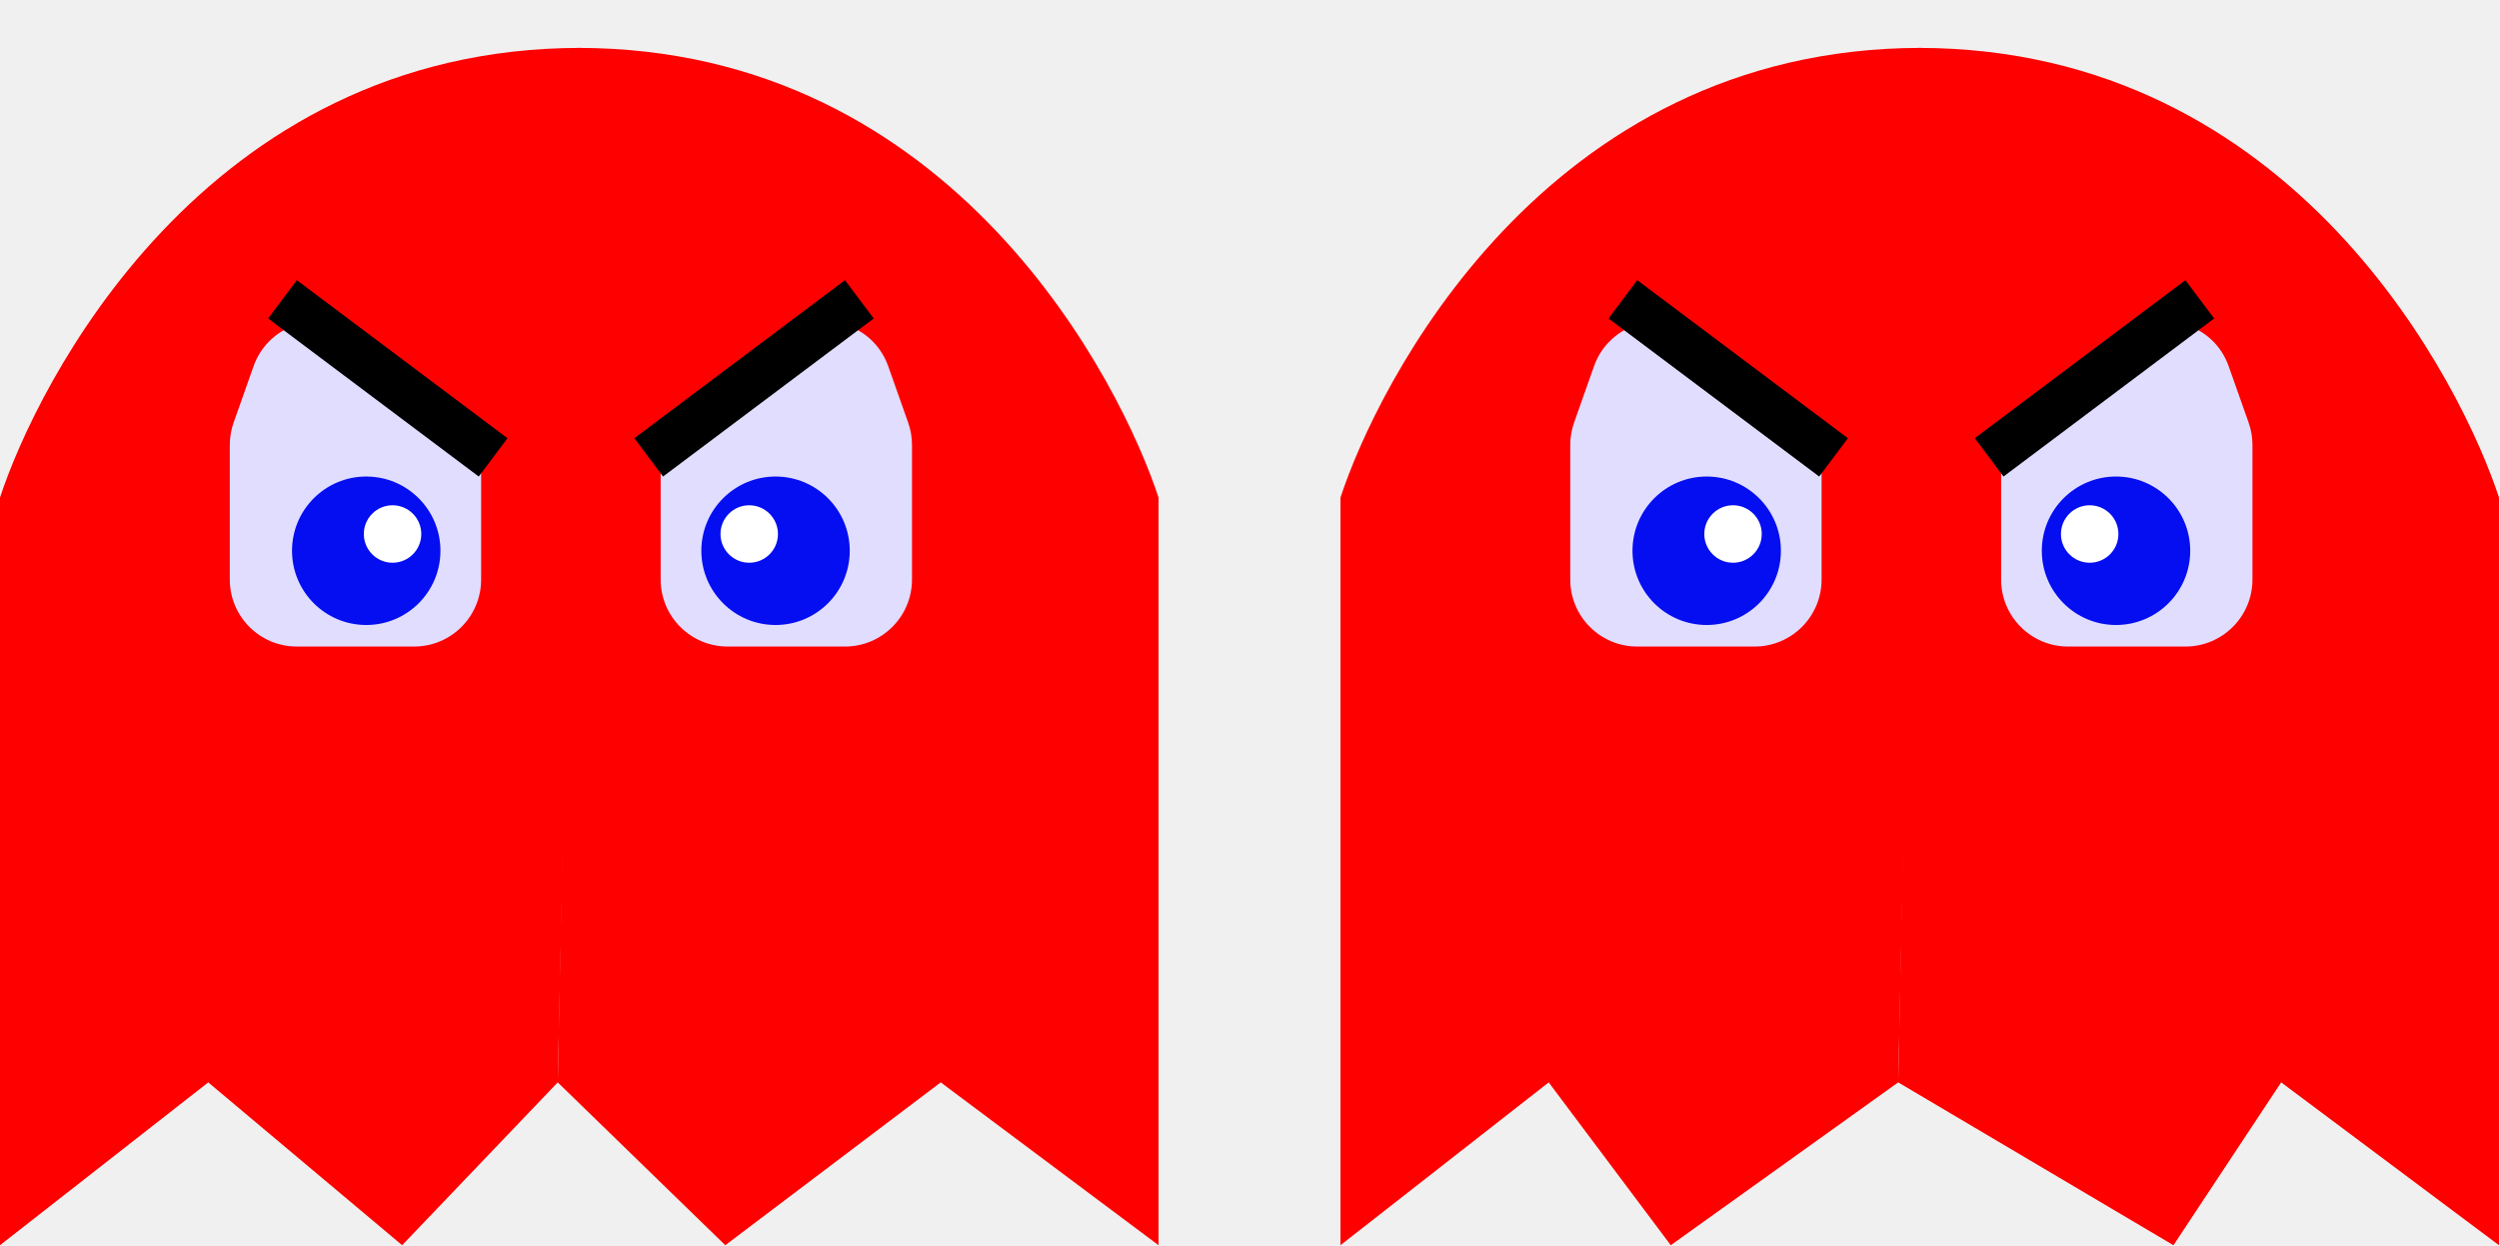
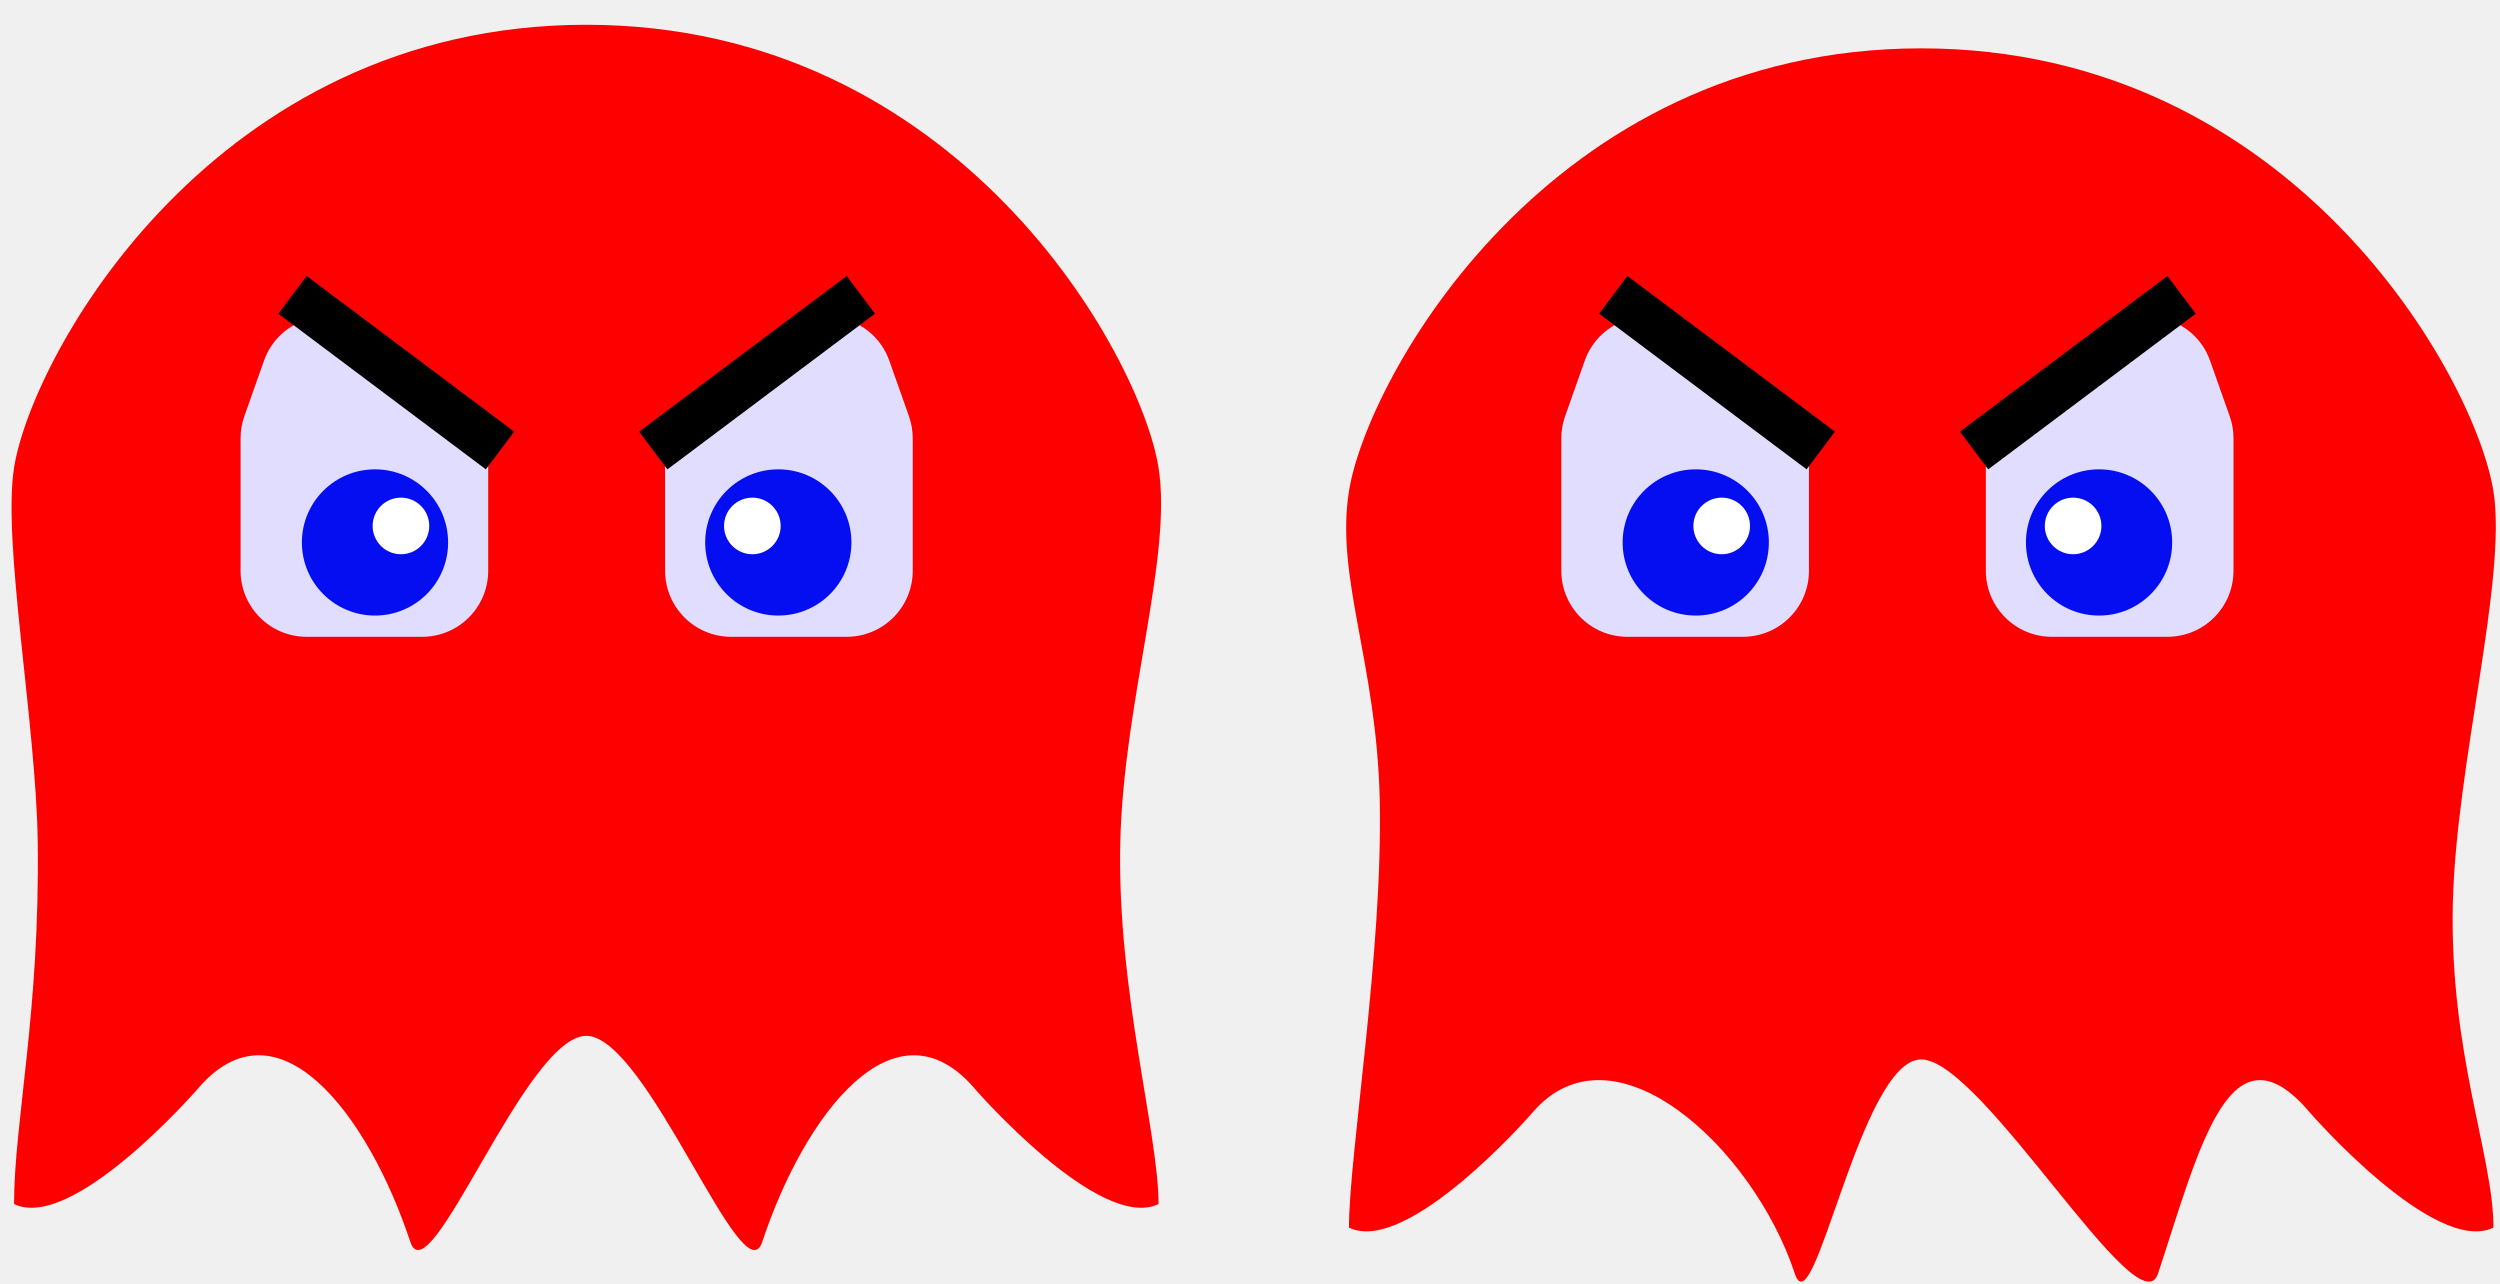
- <svg xmlns="http://www.w3.org/2000/svg" width="522" height="260" viewBox="0 0 522 260" fill="none">
-   <path d="M0 103.894V260L43.5 226L84 260L116.5 226L121.313 10C42.272 10 7.504 80.929 0 103.894Z" fill="#FF0000" />
-   <path d="M242 103.894V260L196.5 226L151.5 260L116.5 226L120.687 10C199.728 10 234.496 80.929 242 103.894Z" fill="#FF0000" />
-   <path d="M86.5 135H62C54.268 135 48 128.732 48 121V92.904C48 91.313 48.271 89.734 48.802 88.234L52.963 76.475C56.167 67.419 67.33 64.207 74.858 70.174L95.197 86.296C98.547 88.952 100.5 92.992 100.5 97.267V121C100.5 128.732 94.232 135 86.5 135Z" fill="#E0DDFF" />
-   <circle cx="76.5" cy="115" r="15.5" fill="#040EF0" />
-   <circle cx="82" cy="111.5" r="6" fill="white" />
-   <line x1="59" y1="62.5" x2="103" y2="95.5" stroke="black" stroke-width="10" />
-   <path d="M152 135H176.5C184.232 135 190.5 128.732 190.5 121V92.904C190.5 91.313 190.229 89.734 189.698 88.234L185.537 76.475C182.333 67.419 171.17 64.207 163.642 70.174L143.303 86.296C139.953 88.952 138 92.992 138 97.267V121C138 128.732 144.268 135 152 135Z" fill="#E0DDFF" />
-   <circle cx="15.5" cy="15.5" r="15.5" transform="matrix(-1 0 0 1 177.5 99.5)" fill="#040EF0" />
-   <circle cx="6" cy="6" r="6" transform="matrix(-1 0 0 1 162.5 105.5)" fill="white" />
-   <line y1="-5" x2="55" y2="-5" transform="matrix(-0.8 0.6 0.6 0.8 182.5 66.5)" stroke="black" stroke-width="10" />
-   <path d="M280 103.894V260L323.5 226L349 260L396.5 226L401.313 10C322.272 10 287.504 80.929 280 103.894Z" fill="#FF0000" />
-   <path d="M522 103.894V260L476.5 226L454 260L396.5 226L400.687 10C479.728 10 514.496 80.929 522 103.894Z" fill="#FF0000" />
-   <path d="M366.5 135H342C334.268 135 328 128.732 328 121V92.904C328 91.313 328.271 89.734 328.802 88.234L332.963 76.475C336.167 67.419 347.33 64.207 354.858 70.174L375.197 86.296C378.547 88.952 380.5 92.992 380.5 97.267V121C380.5 128.732 374.232 135 366.5 135Z" fill="#E0DDFF" />
-   <circle cx="356.5" cy="115" r="15.5" fill="#040EF0" />
-   <circle cx="362" cy="111.5" r="6" fill="white" />
-   <line x1="339" y1="62.5" x2="383" y2="95.5" stroke="black" stroke-width="10" />
-   <path d="M432 135H456.5C464.232 135 470.5 128.732 470.5 121V92.904C470.5 91.313 470.229 89.734 469.698 88.234L465.537 76.475C462.333 67.419 451.17 64.207 443.642 70.174L423.303 86.296C419.953 88.952 418 92.992 418 97.267V121C418 128.732 424.268 135 432 135Z" fill="#E0DDFF" />
-   <circle cx="15.5" cy="15.5" r="15.5" transform="matrix(-1 0 0 1 457.5 99.5)" fill="#040EF0" />
-   <circle cx="6" cy="6" r="6" transform="matrix(-1 0 0 1 442.5 105.5)" fill="white" />
-   <line y1="-5" x2="55" y2="-5" transform="matrix(-0.8 0.6 0.6 0.8 462.5 66.5)" stroke="black" stroke-width="10" />
+ <svg xmlns="http://www.w3.org/2000/svg" width="530" height="272" viewBox="0 0 530 272" fill="none">
+   <g clip-path="url(#clip0_7_9624)">
+     <path d="M245.61 99.14C248.603 117.958 238.212 148.627 237.5 178.5C236.754 209.807 245.61 240.241 245.61 255.25C233.2 261.3 206.79 230.97 206.79 230.97C189.74 210.76 170.47 236.45 161.61 263.25C157.55 275.5 137.19 219.6 124.29 219.6C111.39 219.6 91.03 275.5 86.98 263.25C78.12 236.45 58.85 210.76 41.8 230.97C41.8 230.97 15.39 261.3 2.98 255.25C2.98 237.926 8.488 214.548 8 178.5C7.662 153.519 0.467 114.916 2.98 99.14C6.78 75.28 45.25 5.25 124.29 5.25C203.33 5.25 241.81 75.28 245.61 99.14Z" fill="#FF0000" />
+   </g>
+   <path d="M89.5 135H65C57.268 135 51 128.732 51 121V92.904C51 91.313 51.271 89.734 51.802 88.234L55.963 76.475C59.167 67.419 70.33 64.207 77.858 70.174L98.197 86.296C101.547 88.952 103.5 92.992 103.5 97.267V121C103.5 128.732 97.232 135 89.5 135Z" fill="#E0DDFF" />
+   <circle cx="79.5" cy="115" r="15.5" fill="#040EF0" />
+   <circle cx="85" cy="111.5" r="6" fill="white" />
+   <line x1="62" y1="62.5" x2="106" y2="95.5" stroke="black" stroke-width="10" />
+   <path d="M155 135H179.5C187.232 135 193.5 128.732 193.5 121V92.904C193.5 91.313 193.229 89.734 192.698 88.234L188.537 76.475C185.333 67.419 174.17 64.207 166.642 70.174L146.303 86.296C142.953 88.952 141 92.992 141 97.267V121C141 128.732 147.268 135 155 135Z" fill="#E0DDFF" />
+   <circle cx="15.5" cy="15.5" r="15.5" transform="matrix(-1 0 0 1 180.5 99.5)" fill="#040EF0" />
+   <circle cx="6" cy="6" r="6" transform="matrix(-1 0 0 1 165.5 105.5)" fill="white" />
+   <line y1="-5" x2="55" y2="-5" transform="matrix(-0.8 0.6 0.6 0.8 185.5 66.5)" stroke="black" stroke-width="10" />
+   <path d="M528.61 104.14C531.553 122.644 520.674 162.104 520 191.5C519.271 223.331 528.61 245.002 528.61 260.25C516.2 266.3 489.79 235.97 489.79 235.97C472.74 215.76 466.36 243.2 457.5 270C453.44 282.25 420.19 224.6 407.29 224.6C394.39 224.6 384.55 282.25 380.5 270C371.64 243.2 341.85 215.76 324.8 235.97C324.8 235.97 298.39 266.3 285.98 260.25C285.98 244.842 293.219 201.677 292.5 169.5C291.851 140.426 283.065 122.434 285.98 104.14C289.78 80.28 328.25 10.25 407.29 10.25C486.33 10.25 524.81 80.28 528.61 104.14Z" fill="#FF0000" />
+   <path d="M369.5 135H345C337.268 135 331 128.732 331 121V92.904C331 91.313 331.271 89.734 331.802 88.234L335.963 76.475C339.167 67.419 350.33 64.207 357.858 70.174L378.197 86.296C381.547 88.952 383.5 92.992 383.5 97.267V121C383.5 128.732 377.232 135 369.5 135Z" fill="#E0DDFF" />
+   <circle cx="359.5" cy="115" r="15.5" fill="#040EF0" />
+   <circle cx="365" cy="111.5" r="6" fill="white" />
+   <line x1="342" y1="62.5" x2="386" y2="95.5" stroke="black" stroke-width="10" />
+   <path d="M435 135H459.5C467.232 135 473.5 128.732 473.5 121V92.904C473.5 91.313 473.229 89.734 472.698 88.234L468.537 76.475C465.333 67.419 454.17 64.207 446.642 70.174L426.303 86.296C422.953 88.952 421 92.992 421 97.267V121C421 128.732 427.268 135 435 135Z" fill="#E0DDFF" />
+   <circle cx="15.5" cy="15.5" r="15.5" transform="matrix(-1 0 0 1 460.5 99.5)" fill="#040EF0" />
+   <circle cx="6" cy="6" r="6" transform="matrix(-1 0 0 1 445.5 105.5)" fill="white" />
+   <line y1="-5" x2="55" y2="-5" transform="matrix(-0.8 0.6 0.6 0.8 465.5 66.5)" stroke="black" stroke-width="10" />
+   <defs>
+     <clipPath id="clip0_7_9624">
+       <rect width="248.58" height="260.25" fill="white" transform="translate(0 5)" />
+     </clipPath>
+   </defs>
</svg>
